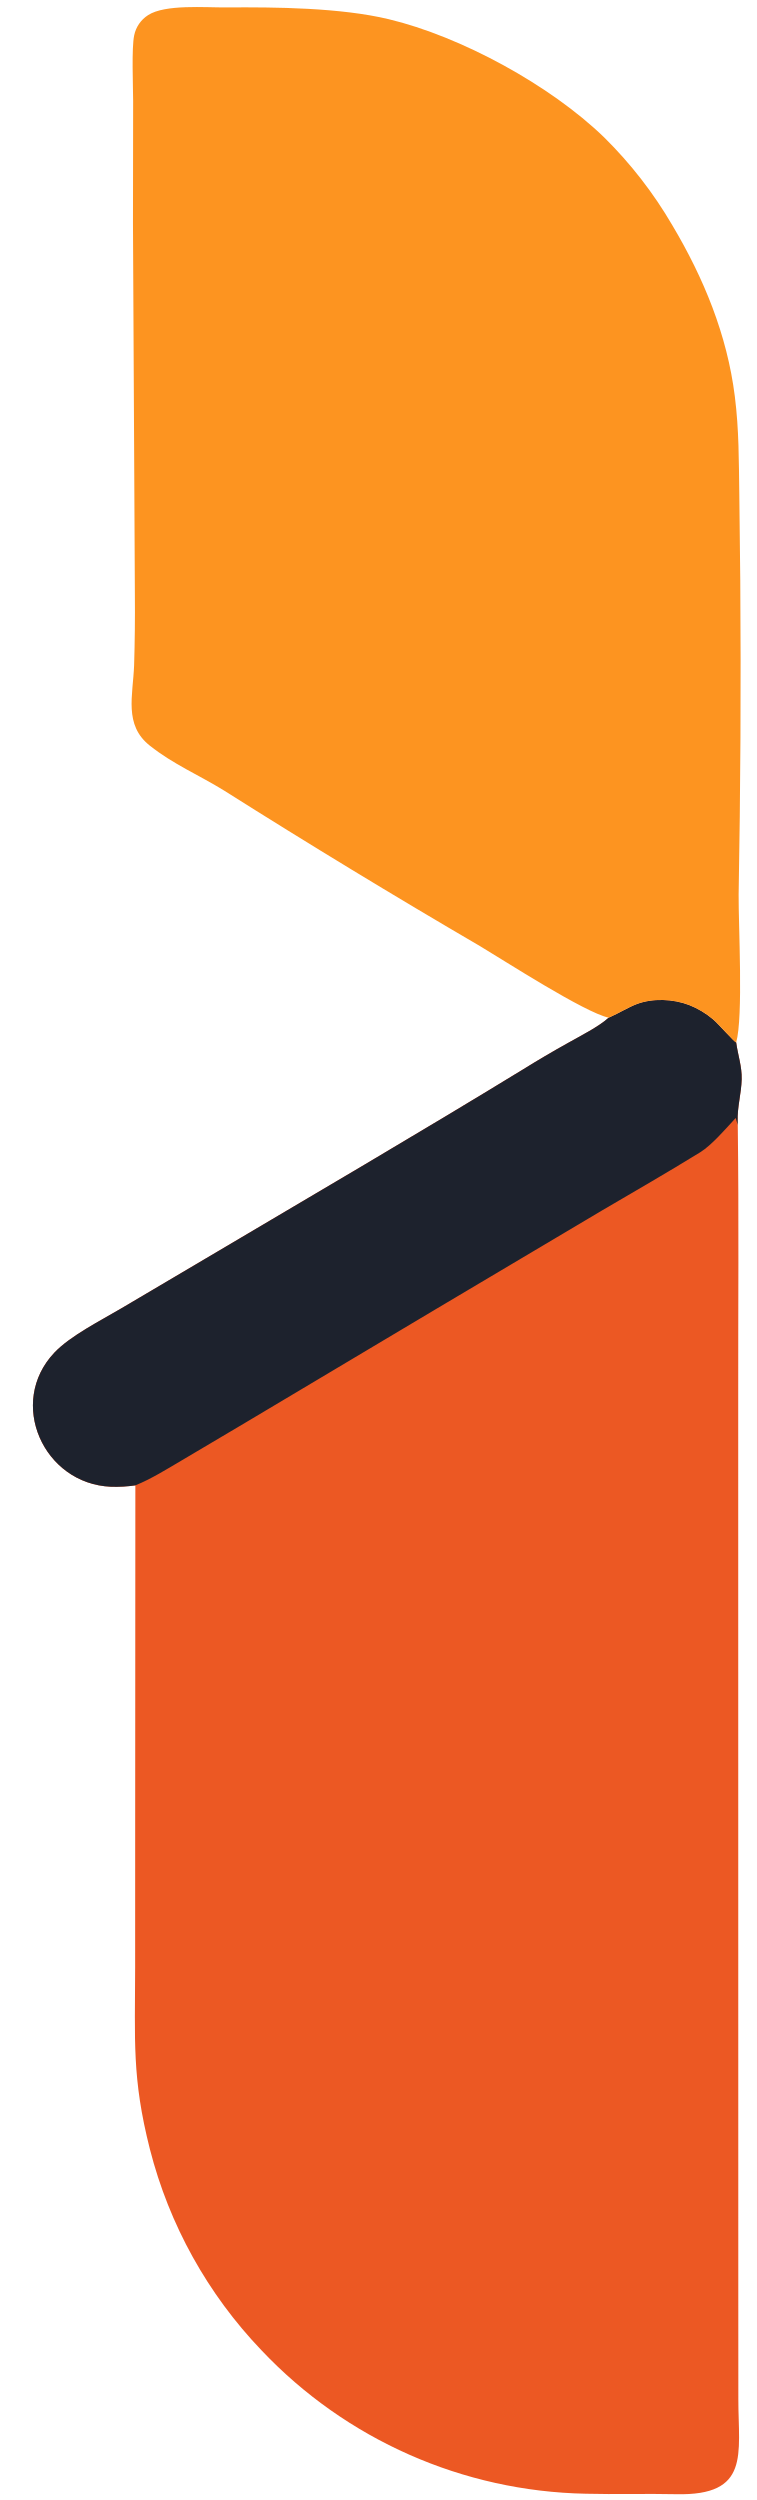
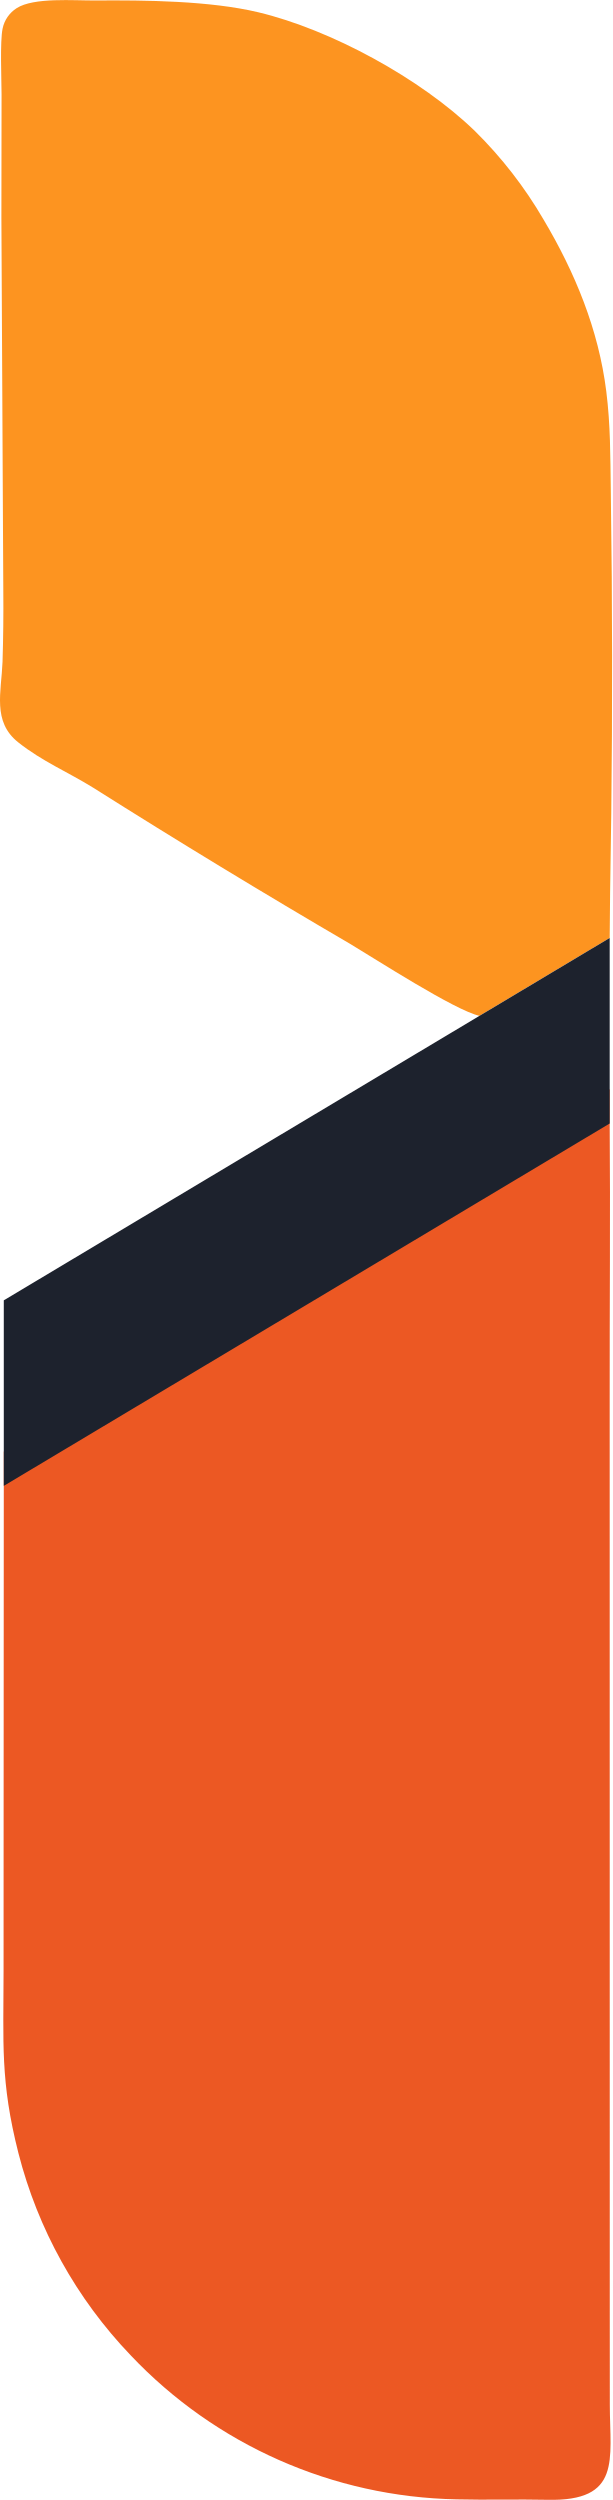
- <svg xmlns="http://www.w3.org/2000/svg" viewBox="710 0 620 2050" fill="none" role="img" aria-label="Ismael">
-   <path fill="#ec5823" d="M 1209.11 834.486 L 1210.05 834.082 C 1217.31 830.896 1225.22 825.996 1232.09 823.385 C 1245.22 818.393 1262.04 819.1 1275.11 824.149 C 1282.25 826.965 1288.87 830.932 1294.72 835.891 C 1299.21 839.668 1311.85 854.27 1313.66 854.834 C 1315.13 865.435 1318.44 874.539 1318.17 885.005 C 1317.86 896.928 1314.48 907.772 1314.87 919.663 L 1314.91 921.468 C 1314.93 921.829 1314.95 922.19 1314.97 922.551 C 1315.94 997.192 1315.24 1072.9 1315.33 1147.67 L 1315.37 1631.12 L 1315.4 1886.22 L 1315.44 1967.71 C 1315.48 2012.52 1325.26 2046.63 1264.37 2045.24 C 1240.38 2044.69 1214.66 2045.5 1190.38 2044.86 C 1089.58 2042.93 993.773 2000.58 924.502 1927.33 C 880.267 1881.13 848.717 1824.28 832.91 1762.3 C 818.036 1703.72 820.795 1672.78 820.811 1613.26 L 820.845 1499.1 L 820.99 1217.99 C 814.367 1218.96 807.669 1219.34 800.978 1219.12 C 745.637 1216.8 715.766 1150.18 754.624 1109.13 C 767.669 1095.35 792.738 1082.78 809.583 1072.8 L 878.923 1031.84 C 965.002 980.898 1053.7 929.022 1138.79 876.979 C 1150.8 869.513 1162.98 862.337 1175.33 855.457 C 1184.73 850.13 1201.61 841.551 1209.11 834.486 z" />
-   <path fill="#1d222d" d="M 1209.11 834.486 L 1210.05 834.082 C 1217.31 830.896 1225.22 825.996 1232.09 823.385 C 1245.22 818.393 1262.04 819.1 1275.11 824.149 C 1282.25 826.965 1288.87 830.932 1294.72 835.891 C 1299.21 839.668 1311.85 854.27 1313.66 854.834 C 1315.13 865.435 1318.44 874.539 1318.17 885.005 C 1317.86 896.928 1314.48 907.772 1314.87 919.663 L 1314.91 921.468 C 1314.93 921.829 1314.95 922.19 1314.97 922.551 L 1313.26 916.745 C 1305.51 925.142 1293.59 939.057 1284.24 944.82 C 1257.94 961.028 1230.15 977.088 1203.47 992.689 L 1068.29 1072.97 L 911.5 1166.42 L 859.185 1197.42 C 847.212 1204.45 833.764 1212.9 820.99 1217.99 C 814.367 1218.96 807.669 1219.34 800.978 1219.12 C 745.637 1216.8 715.766 1150.18 754.624 1109.13 C 767.669 1095.35 792.738 1082.78 809.583 1072.8 L 878.923 1031.84 C 965.002 980.898 1053.7 929.022 1138.79 876.979 C 1150.8 869.513 1162.98 862.337 1175.33 855.457 C 1184.73 850.13 1201.61 841.551 1209.11 834.486 z" />
-   <path fill="#fd9420" d="M 1209.11 834.486 C 1189.46 830.323 1123.49 787.684 1103.74 775.897 C 1033.05 734.604 963.093 692.08 893.892 648.343 C 873.115 635.469 852.199 626.819 832.751 611.349 C 811.483 594.432 819.025 570.461 819.971 545.536 C 820.566 526.183 820.774 506.82 820.594 487.459 L 819.038 183.204 L 819.175 82.701 C 819.133 70.661 817.813 39.292 820.038 28.935 C 821.457 22.083 825.595 16.101 831.506 12.356 C 845.408 3.385 878.468 6.227 895.578 6.094 C 936.121 5.778 989.249 6.306 1028.59 15.7 C 1087.84 29.846 1161.12 69.725 1205.37 112.617 C 1227.1 134.073 1245.91 158.306 1261.29 184.686 C 1287.03 227.971 1306.24 274.548 1312.55 324.97 C 1316.04 352.793 1315.81 377.796 1316.23 405.479 L 1317.02 476.239 C 1317.67 562.05 1317.22 647.866 1315.68 733.666 C 1315.48 758.573 1319.6 834.041 1313.66 854.834 C 1311.85 854.27 1299.21 839.668 1294.72 835.891 C 1288.87 830.932 1282.25 826.965 1275.11 824.149 C 1262.04 819.1 1245.22 818.393 1232.09 823.385 C 1225.22 825.996 1217.31 830.896 1210.05 834.082 L 1209.11 834.486 z" />
+ <svg xmlns="http://www.w3.org/2000/svg" viewBox="817.9 5.7 499.5 2039.7" fill="none" role="img" aria-label="Ismael">
+   <path fill="#ec5823" d="M 820.99 1189.99 L 1315.33 894.34 L 1315.33 922.34 C 1315.94 997.192 1315.24 1072.9 1315.33 1147.67 L 1315.37 1631.12 L 1315.4 1886.22 L 1315.44 1967.71 C 1315.48 2012.52 1325.26 2046.63 1264.37 2045.24 C 1240.38 2044.69 1214.66 2045.5 1190.38 2044.86 C 1089.58 2042.93 993.773 2000.58 924.502 1927.33 C 880.267 1881.13 848.717 1824.28 832.91 1762.3 C 818.036 1703.72 820.795 1672.78 820.811 1613.26 L 820.845 1499.1 L 820.99 1217.99 z" />
+   <path fill="#fd9420" d="M 1209.11 834.486 C 1189.46 830.323 1123.49 787.684 1103.74 775.897 C 1033.05 734.604 963.093 692.08 893.892 648.343 C 873.115 635.469 852.199 626.819 832.751 611.349 C 811.483 594.432 819.025 570.461 819.971 545.536 C 820.566 526.183 820.774 506.82 820.594 487.459 L 819.038 183.204 L 819.175 82.701 C 819.133 70.661 817.813 39.292 820.038 28.935 C 821.457 22.083 825.595 16.101 831.506 12.356 C 845.408 3.385 878.468 6.227 895.578 6.094 C 936.121 5.778 989.249 6.306 1028.59 15.7 C 1087.84 29.846 1161.12 69.725 1205.37 112.617 C 1227.1 134.073 1245.91 158.306 1261.29 184.686 C 1287.03 227.971 1306.24 274.548 1312.55 324.97 C 1316.04 352.793 1315.81 377.796 1316.23 405.479 L 1317.02 476.239 C 1317.67 562.05 1317.22 647.866 1315.68 733.666 L 1315.33 770.96 L 1209.11 834.486 z" />
+   <path fill="#1d222d" d="M 820.99 1066.61 L 1315.33 770.96 L 1315.33 922.34 L 820.99 1217.99 z" />
</svg>
